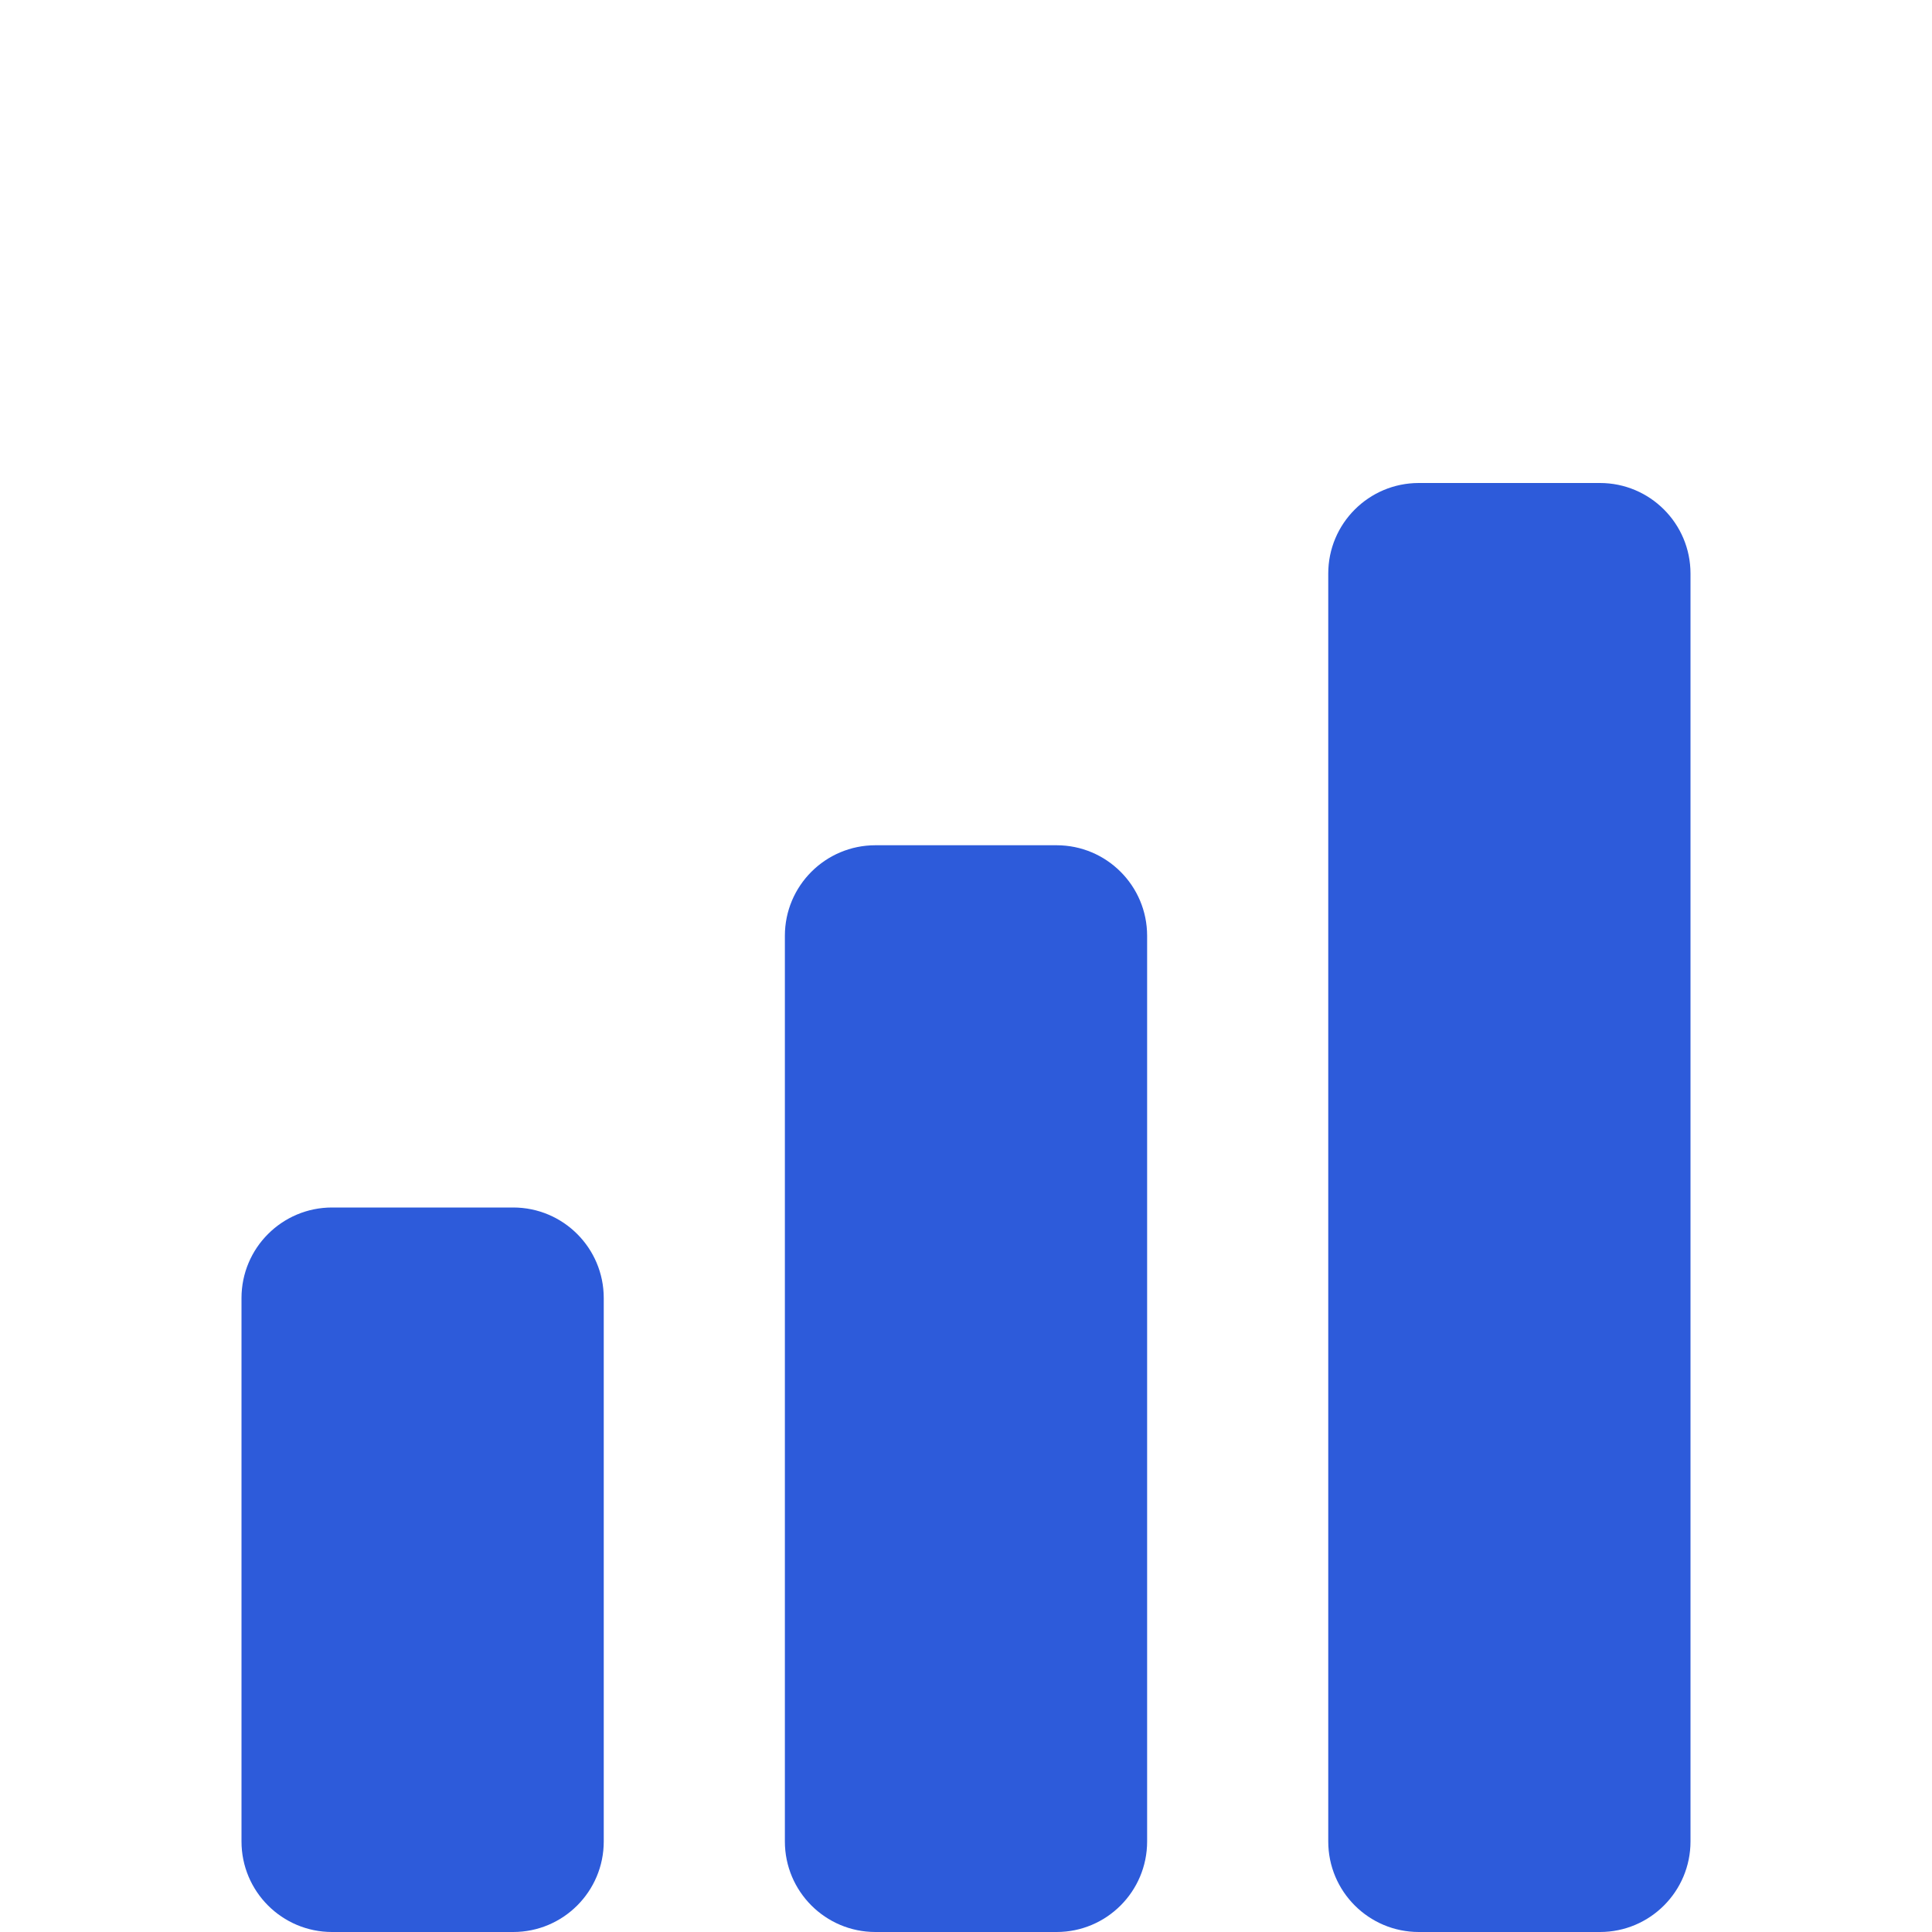
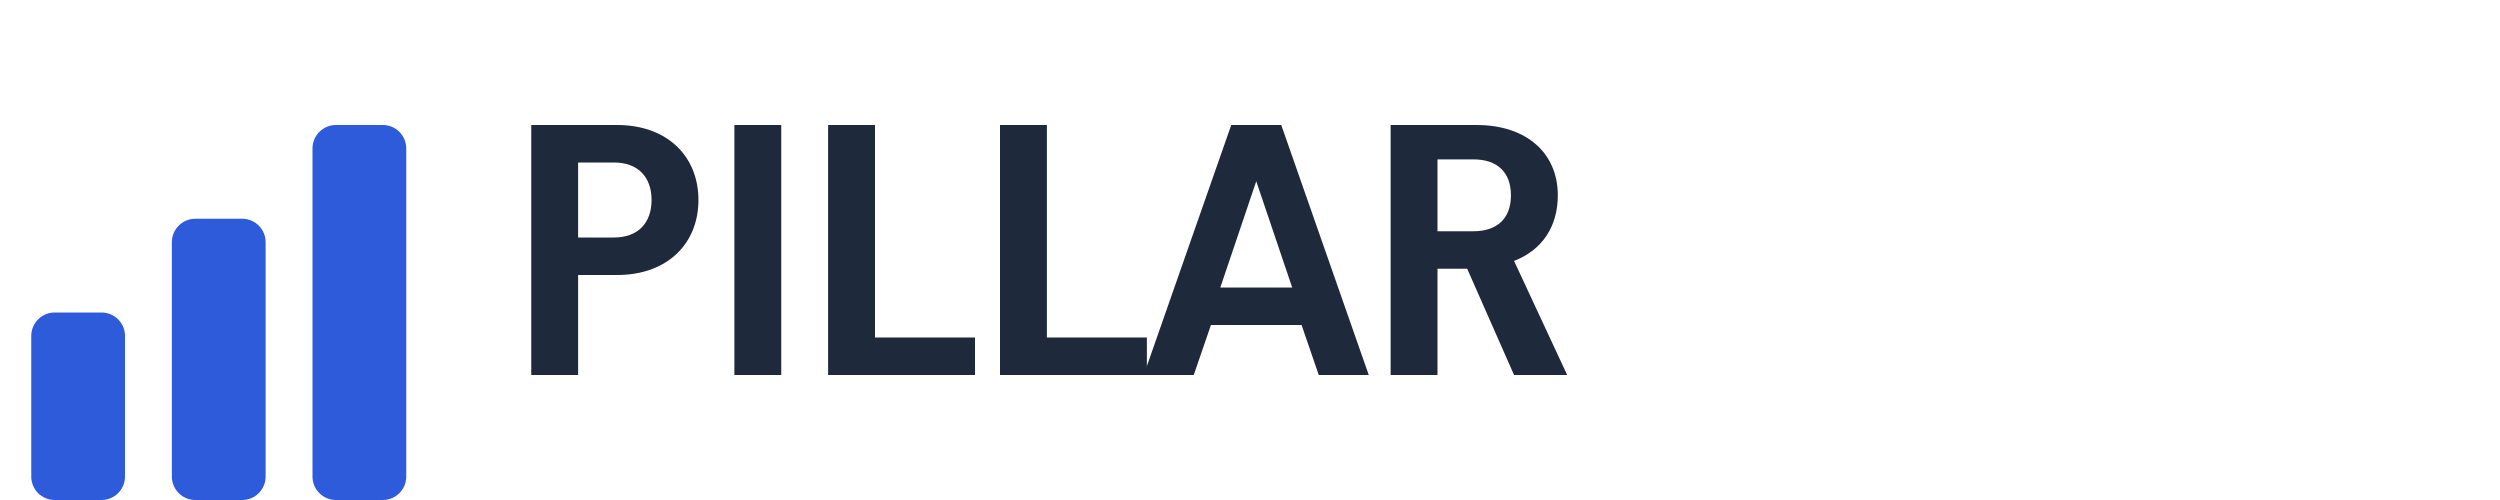
- <svg xmlns="http://www.w3.org/2000/svg" viewBox="0 0 32 32" width="32" height="32">
-   <style>
-     .bar { fill: #2D5BDA; }
-     .bar1 { animation: pulse1 2.4s ease-in-out infinite; }
-     .bar2 { animation: pulse2 2.4s ease-in-out infinite; }
-     .bar3 { animation: pulse3 2.4s ease-in-out infinite; }
-     @keyframes pulse1 {
-       0%, 100% { height: 12px; y: 20px; }
-       33% { height: 18px; y: 14px; }
-       66% { height: 10px; y: 22px; }
-     }
-     @keyframes pulse2 {
-       0%, 100% { height: 18px; y: 14px; }
-       33% { height: 12px; y: 20px; }
-       66% { height: 22px; y: 10px; }
-     }
-     @keyframes pulse3 {
-       0%, 100% { height: 24px; y: 8px; }
-       33% { height: 16px; y: 16px; }
-       66% { height: 20px; y: 12px; }
-     }
-   </style>
-   <rect class="bar bar1" x="4" y="20" width="6" height="12" rx="1.5" />
-   <rect class="bar bar2" x="13" y="14" width="6" height="18" rx="1.5" />
-   <rect class="bar bar3" x="22" y="8" width="6" height="24" rx="1.5" />
+ <svg xmlns="http://www.w3.org/2000/svg" viewBox="0 0 160 32" width="160" height="32">
+   <rect x="2" y="20" width="6" height="12" rx="1.5" fill="#2D5BDA" />
+   <rect x="11" y="14" width="6" height="18" rx="1.5" fill="#2D5BDA" />
+   <rect x="20" y="8" width="6" height="24" rx="1.5" fill="#2D5BDA" />
+   <g transform="translate(34, 8)" fill="#1E293B">
+     <path d="M0,0h5.5c3.2,0,5.2,2,5.2,4.8s-2,4.8-5.2,4.8H3v6.4H0V0zm5.3,7.2c1.5,0,2.4-0.9,2.4-2.4s-0.9-2.4-2.4-2.4H3v4.8h2.3z" />
+     <path d="M13,0h3v16h-3V0z" />
+     <path d="M19,0h3v13.6h6.4V16H19V0z" />
+     <path d="M30,0h3v13.6h6.4V16H30V0z" />
+     <path d="M44.8,0h3.2L53.6,16h-3.2l-1.1-3.2h-5.8L42.4,16h-3.2L44.8,0zm3.9,10.4L46.4,3.6l-2.3,6.8h4.6z" />
+     <path d="M55,0h5.5c3.2,0,5.2,1.8,5.2,4.5c0,2-1,3.5-2.8,4.2l3.4,7.3h-3.4l-3-6.8H58v6.8h-3V0zm5.3,6.8c1.5,0,2.4-0.8,2.4-2.3s-0.9-2.3-2.4-2.3H58v4.6h2.3z" />
+   </g>
</svg>
